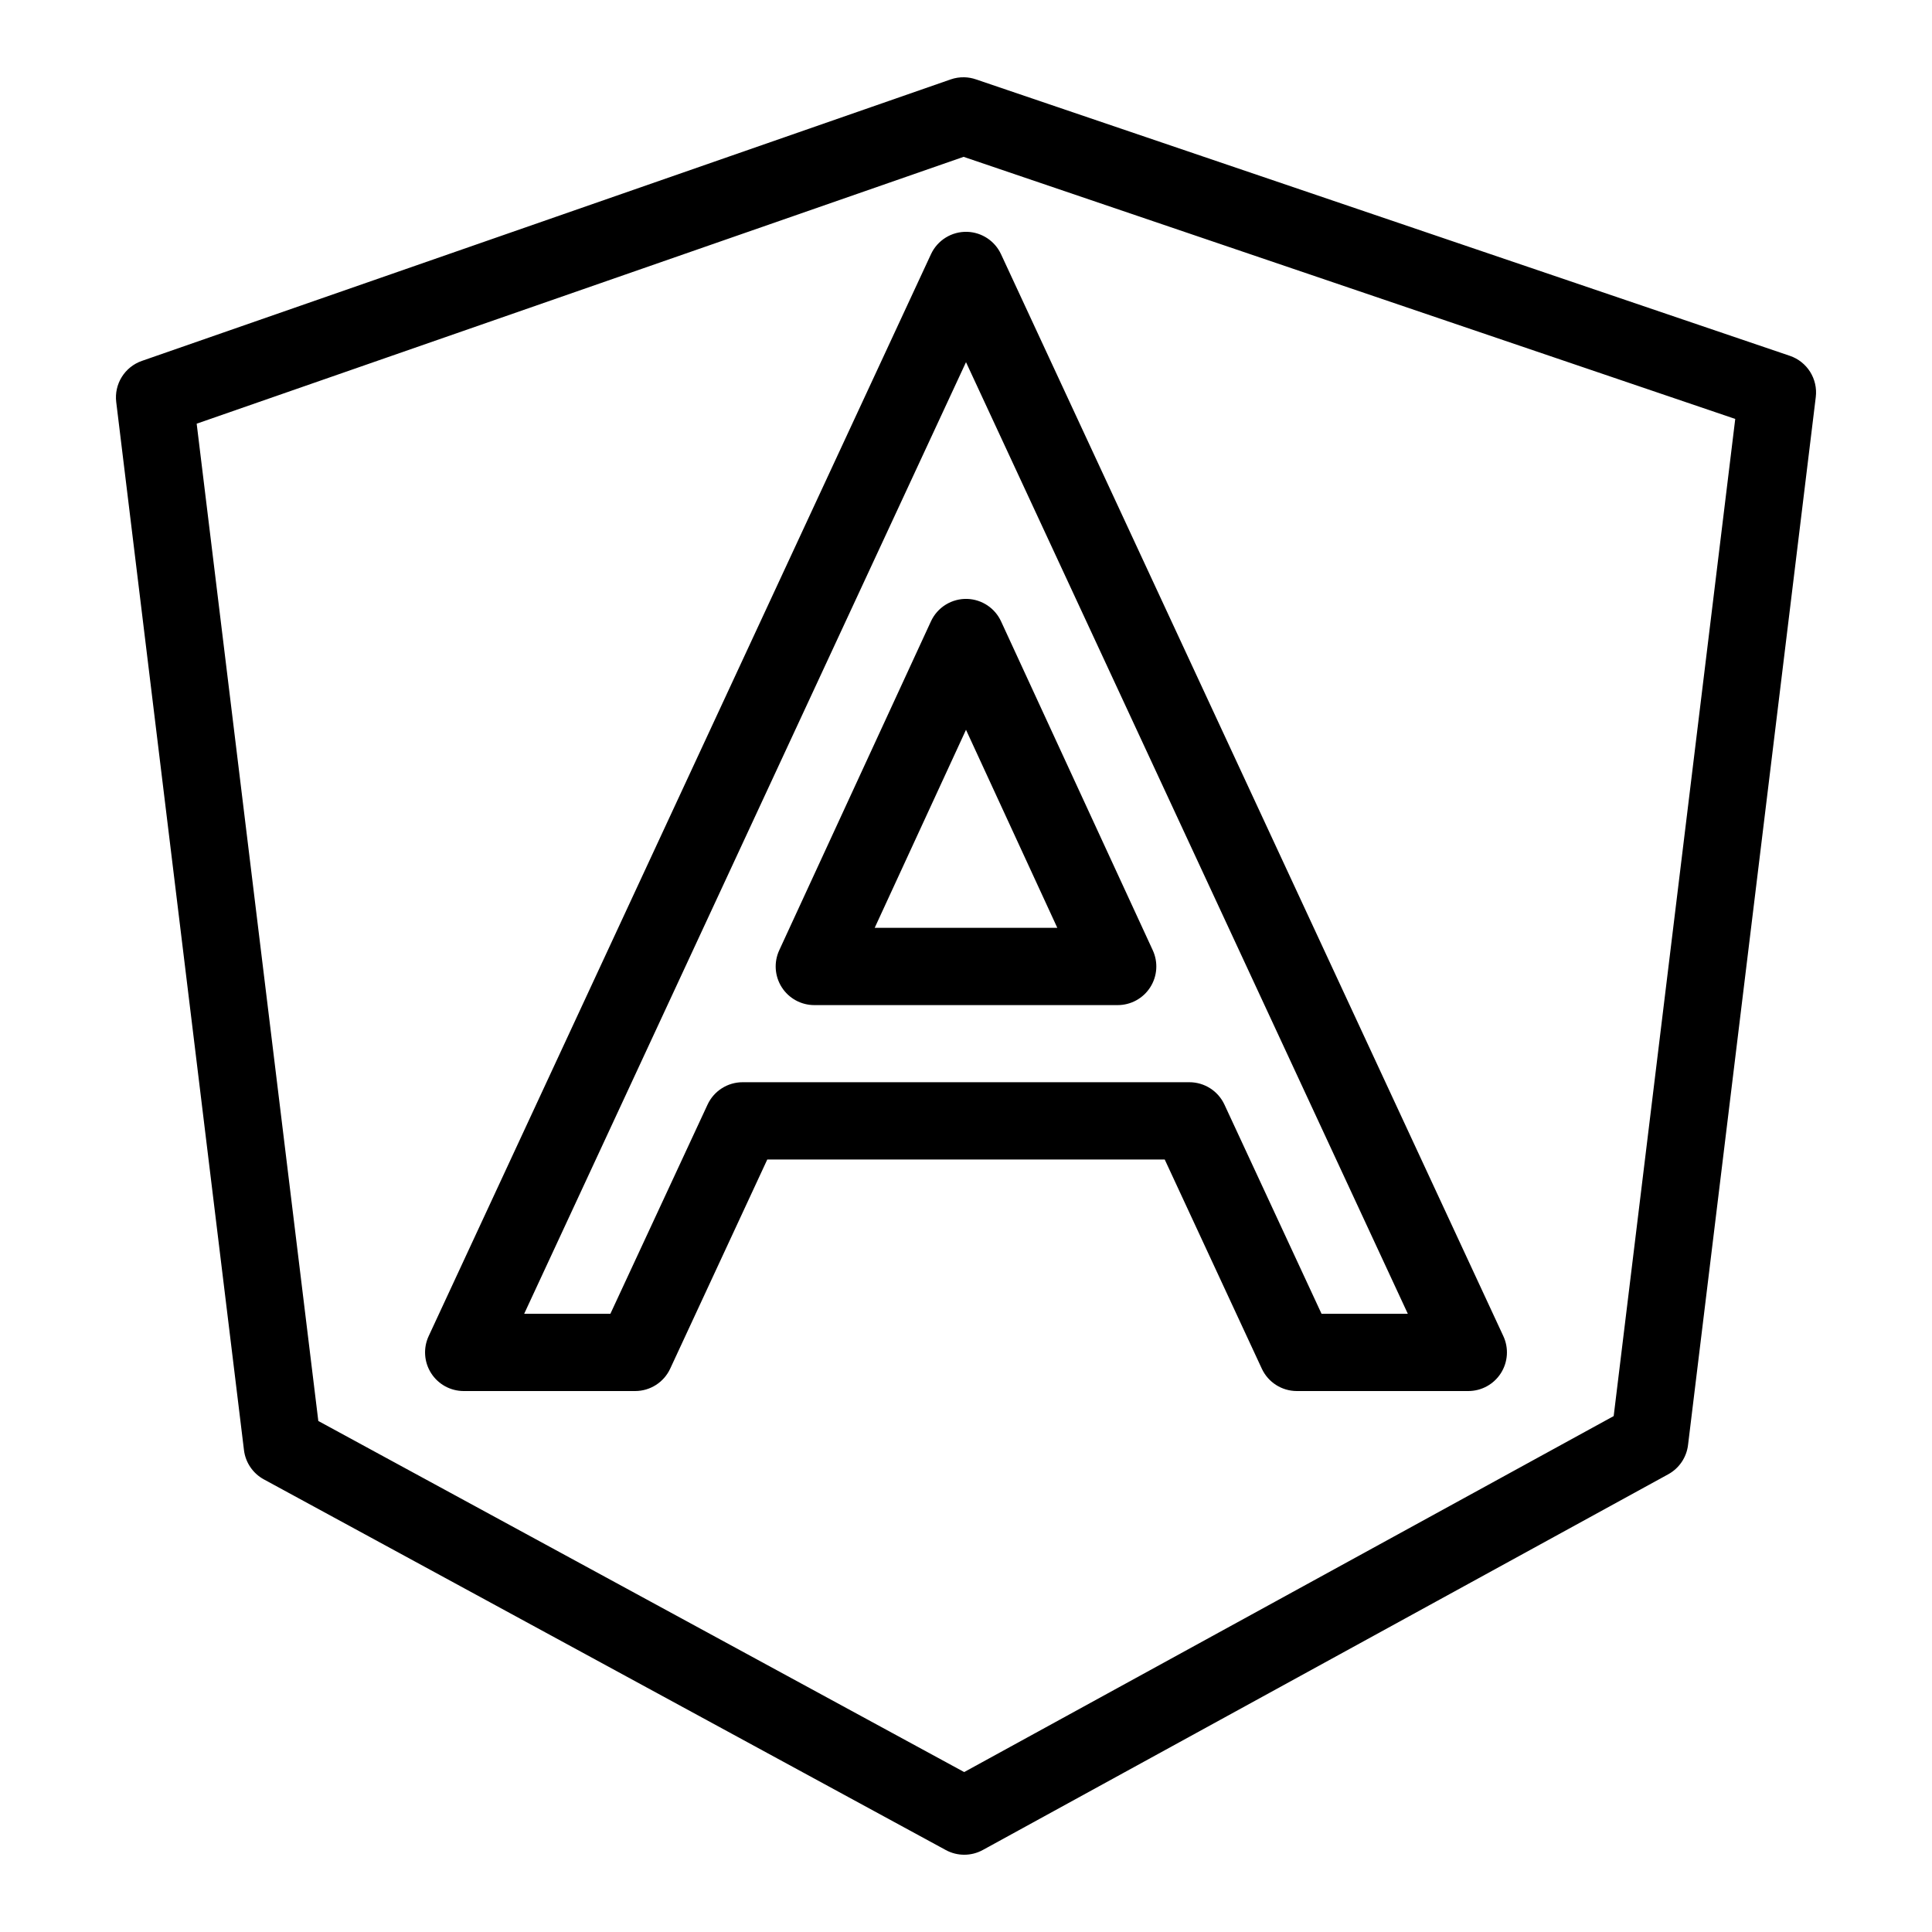
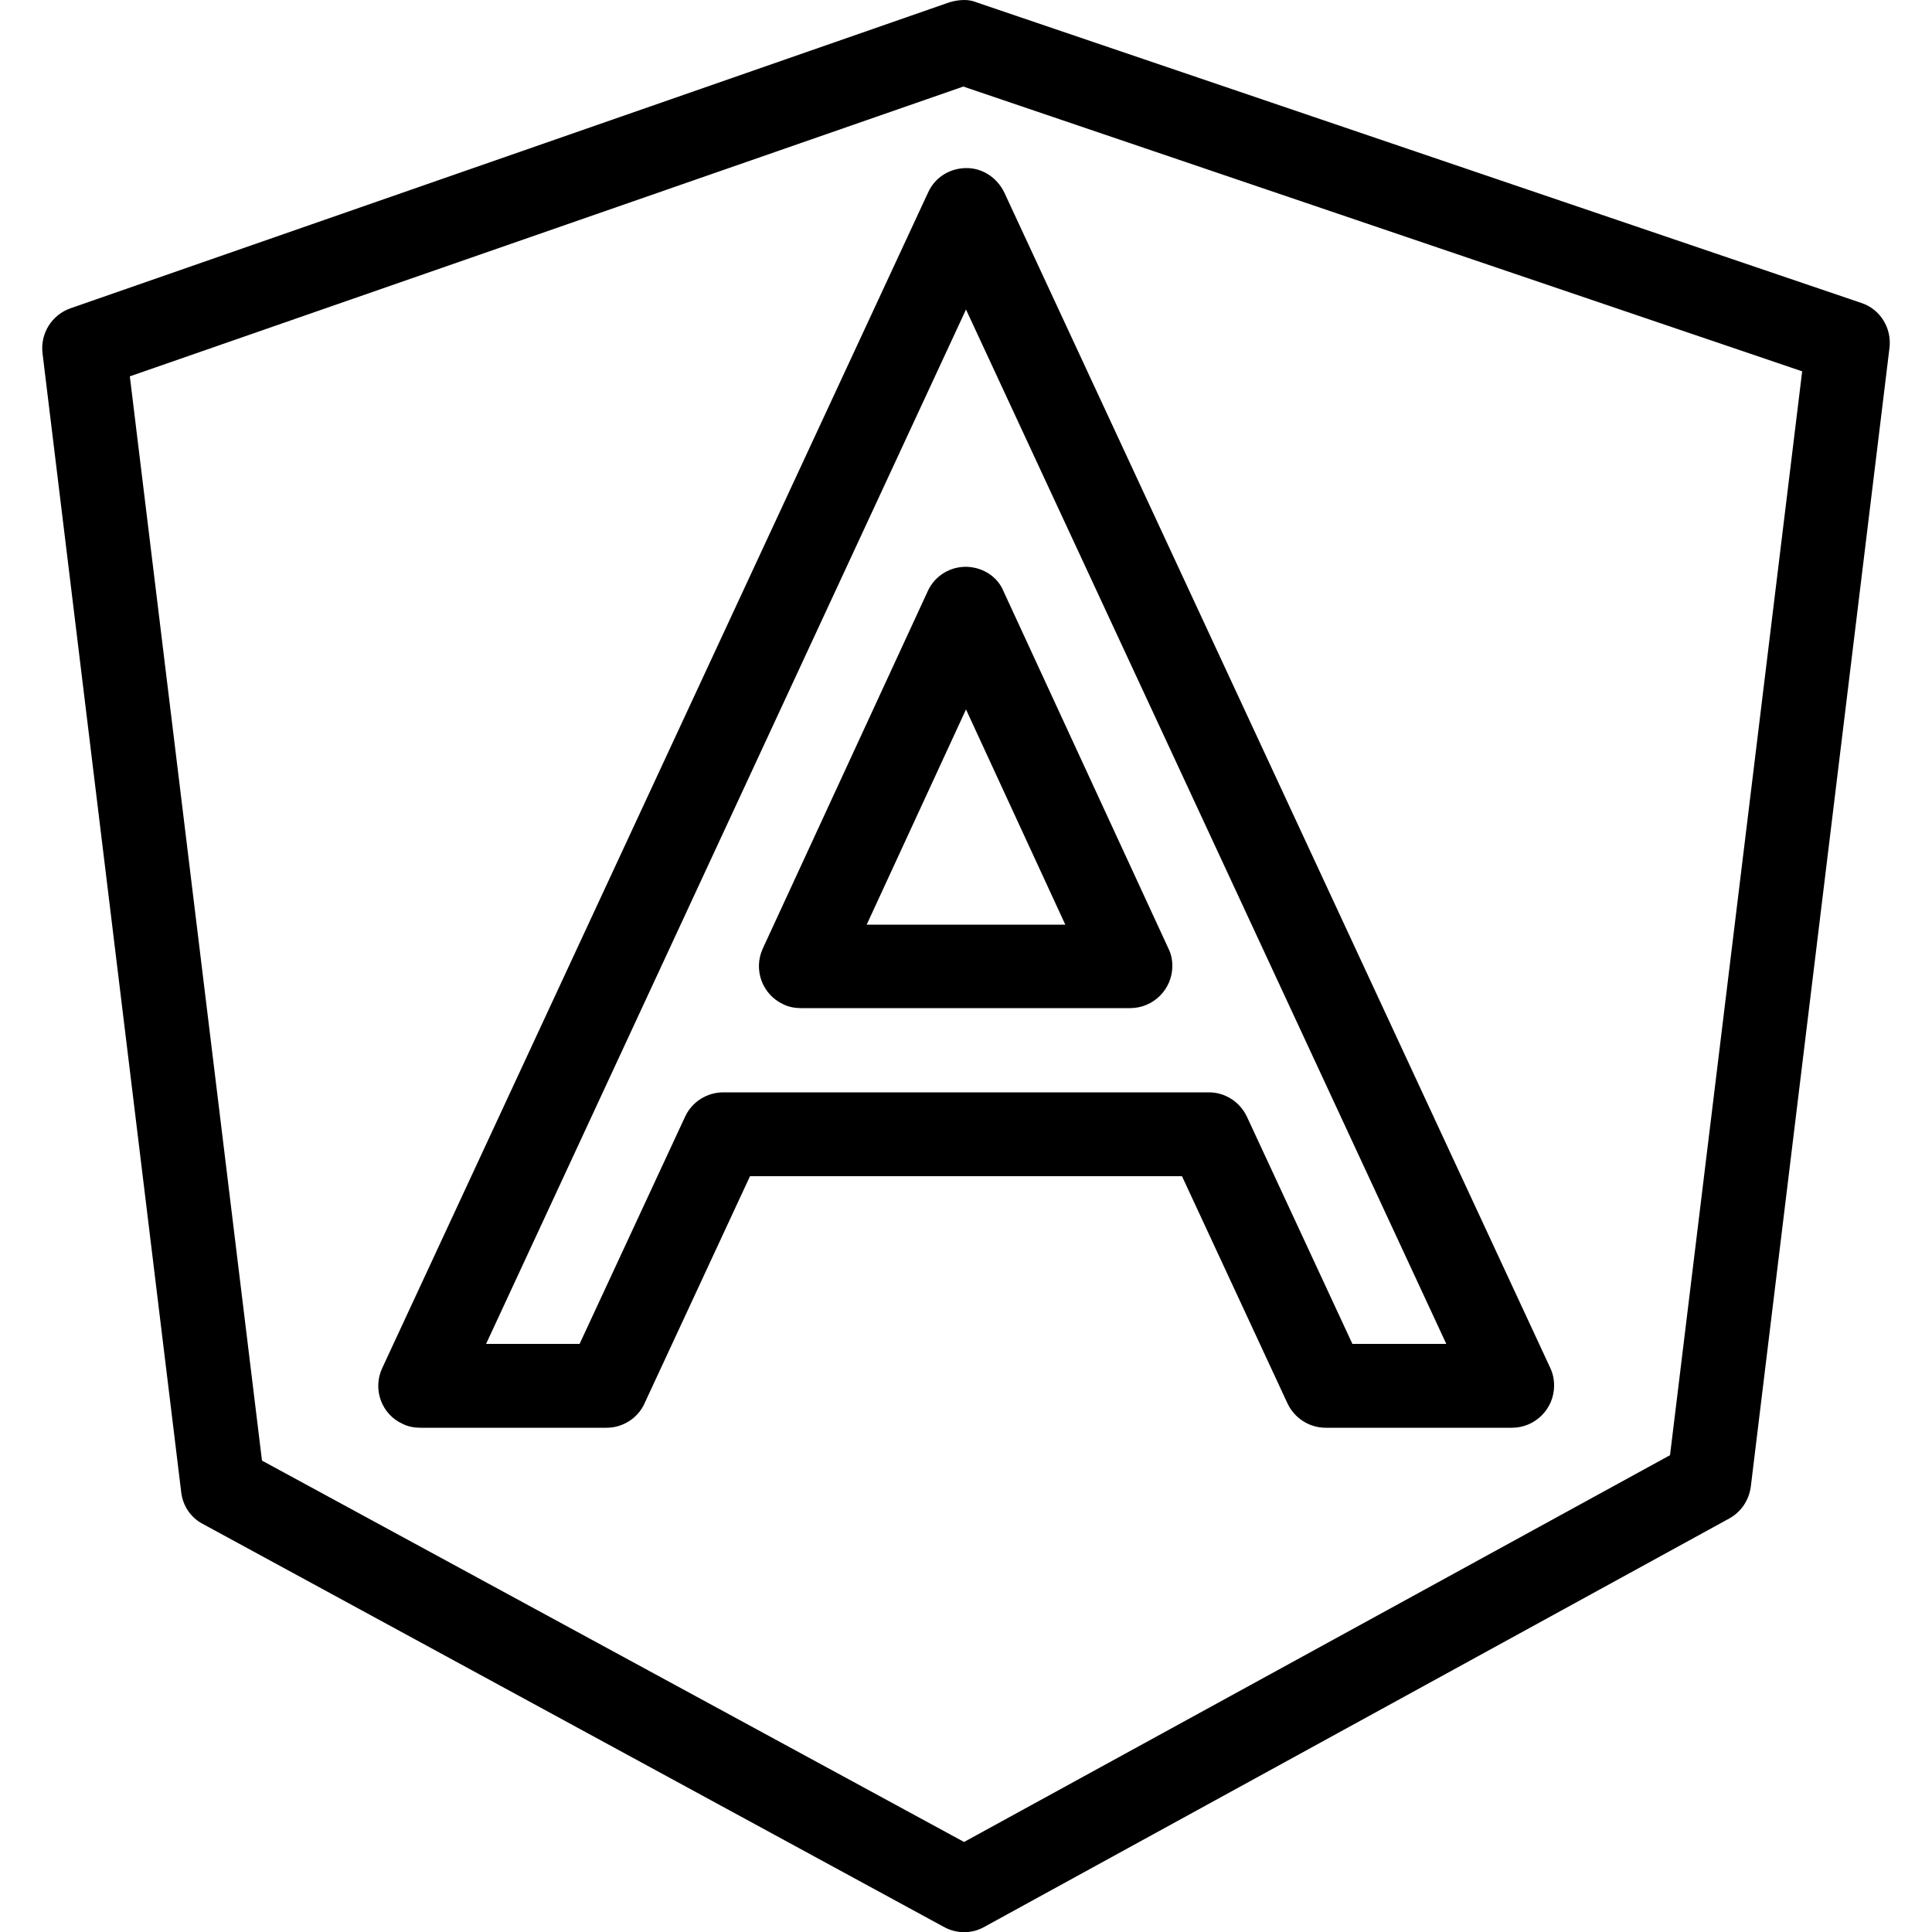
- <svg xmlns="http://www.w3.org/2000/svg" fill="#000000" viewBox="0 0 50 50" width="500px" height="500px">
-   <path d="M 24.961 2 A 1 1 0 0 0 24.604 2.055 L 3.672 9.34 A 1 1 0 0 0 3.008 10.406 L 6.314 37.529 A 1 1 0 0 0 6.83 38.287 L 24.477 47.879 A 1 1 0 0 0 25.436 47.877 L 43.174 38.154 A 1 1 0 0 0 43.686 37.398 L 46.992 10.277 A 1 1 0 0 0 46.322 9.209 L 25.254 2.053 A 1 1 0 0 0 24.961 2 z M 24.938 4.059 L 44.908 10.842 L 41.762 36.648 L 24.953 45.861 L 8.238 36.775 L 5.09 10.965 L 24.938 4.059 z M 25.035 6 A 1 1 0 0 0 24.094 6.578 L 11.094 34.578 A 1 1 0 0 0 12 36 L 16.438 36 A 1 1 0 0 0 17.344 35.422 L 19.857 30.008 L 30.143 30.008 L 32.656 35.422 A 1 1 0 0 0 33.562 36 L 38 36 A 1 1 0 0 0 38.906 34.578 L 25.906 6.578 A 1 1 0 0 0 25.035 6 z M 25 9.373 L 36.434 34 L 34.201 34 L 31.688 28.586 A 1 1 0 0 0 30.781 28.008 L 19.219 28.008 A 1 1 0 0 0 18.312 28.586 L 15.797 34 L 13.566 34 L 25 9.373 z M 25.039 15.5 A 1 1 0 0 0 24.092 16.082 L 20.166 24.594 A 1 1 0 0 0 21.074 26.012 L 28.926 26.012 A 1 1 0 0 0 29.834 24.594 L 25.908 16.082 A 1 1 0 0 0 25.039 15.5 z M 25 18.887 L 27.363 24.012 L 22.637 24.012 L 25 18.887 z" />
+ <svg xmlns="http://www.w3.org/2000/svg" viewBox="0 0 500 500" style="enable-background:new 0 0 500 500" xml:space="preserve">
+   <path d="M249.6 0c-1.3 0-2.6.2-3.9.6L18.2 79.8c-4.8 1.7-7.8 6.5-7.2 11.6l35.9 294.8c.4 3.5 2.5 6.6 5.6 8.2l191.8 104.3c3.3 1.8 7.2 1.8 10.4 0L447.5 393c3.1-1.7 5.1-4.7 5.6-8.2L489 90c.6-5.1-2.4-10-7.3-11.6L252.7.6c-1-.4-2-.6-3.1-.6zm-.3 22.4 217.1 73.7-34.2 280.5-182.7 100.1L67.8 378 33.6 97.4l215.7-75zm1.1 21.1c-4.4-.1-8.4 2.3-10.2 6.3L98.9 354.1c-2.5 5.4-.2 11.9 5.3 14.4 1.4.7 3 1 4.6 1H157c4.2 0 8.1-2.5 9.8-6.3l27.3-58.8h111.8l27.3 58.8c1.8 3.8 5.6 6.3 9.9 6.3h48.2c6 0 10.9-4.9 10.9-10.9 0-1.6-.3-3.1-1-4.6L259.9 49.8c-1.8-3.7-5.4-6.2-9.5-6.3zm-.4 36.6 124.3 267.7H350L322.7 289c-1.8-3.8-5.6-6.3-9.8-6.3H187.2c-4.2 0-8.1 2.4-9.9 6.3L150 347.8h-24.2L250 80.1zm.4 66.6c-4.4-.2-8.5 2.3-10.3 6.3l-42.7 92.5c-2.5 5.5-.1 11.9 5.3 14.4 1.4.7 3 1 4.5 1h85.3c6 0 10.9-4.9 10.9-10.9 0-1.6-.3-3.1-1-4.5L259.7 153c-1.5-3.7-5.2-6.1-9.3-6.3zm-.4 36.9 25.7 55.7h-51.4l25.7-55.7z" />
</svg>
